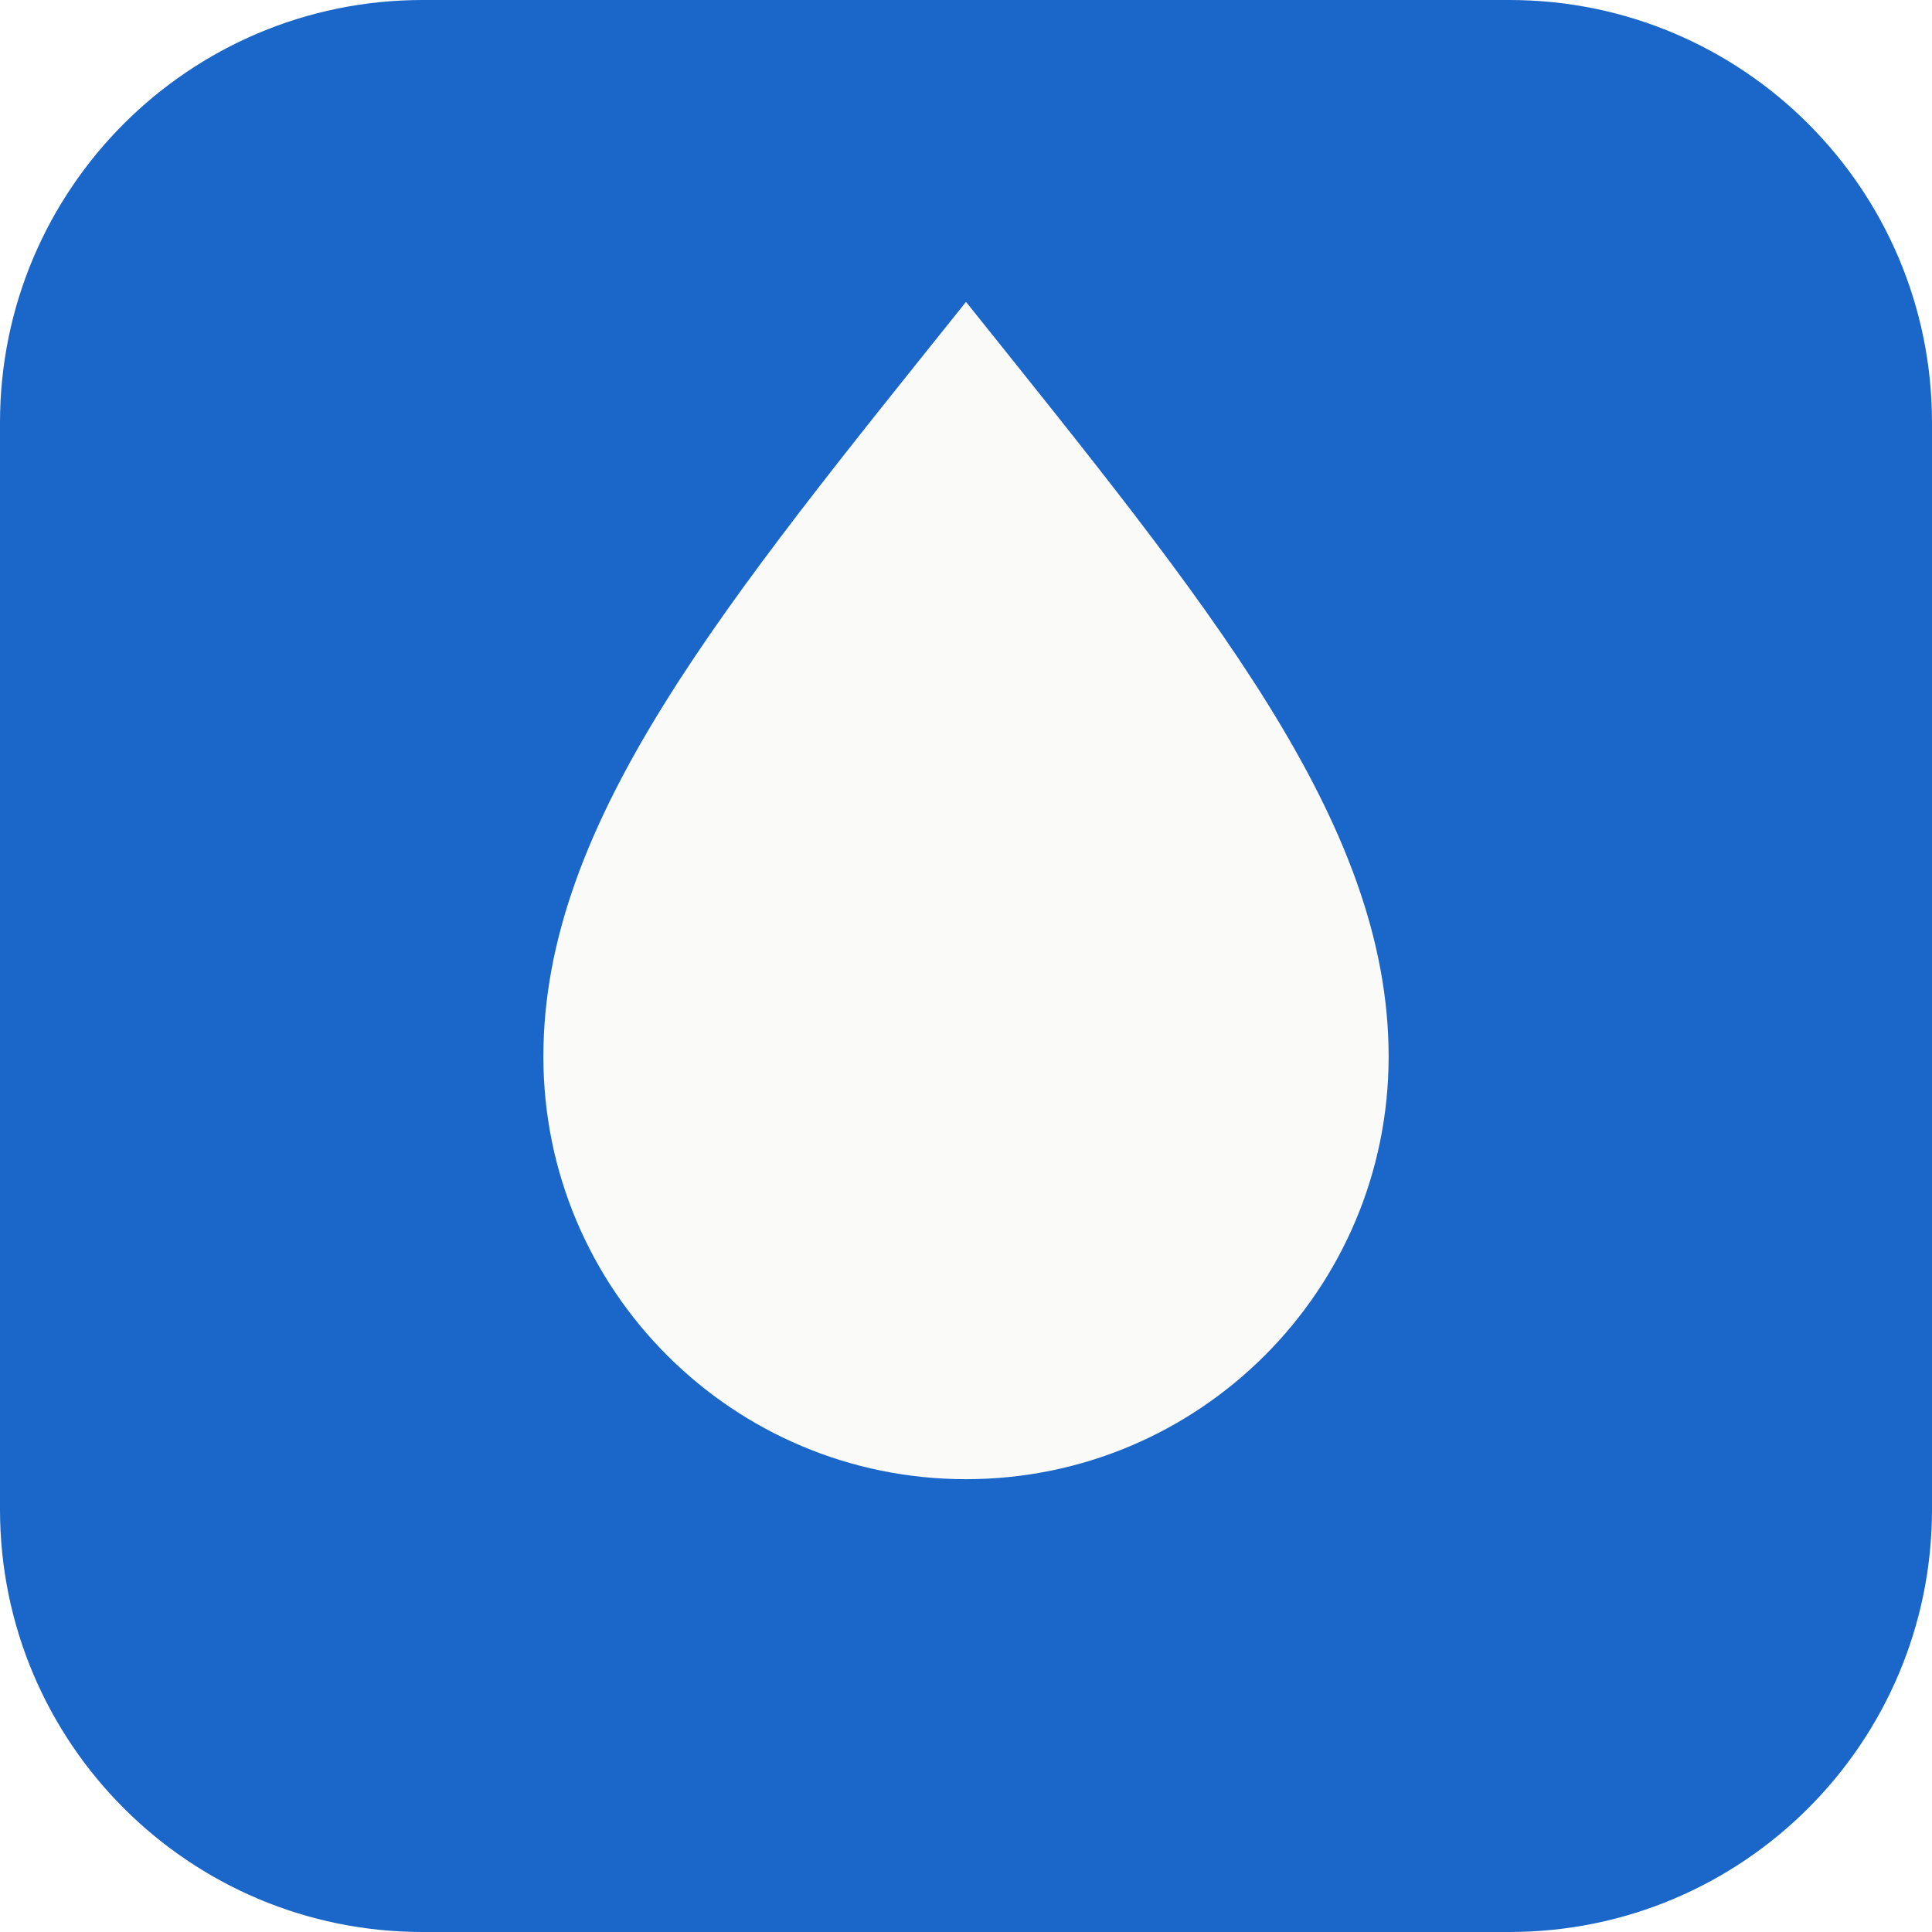
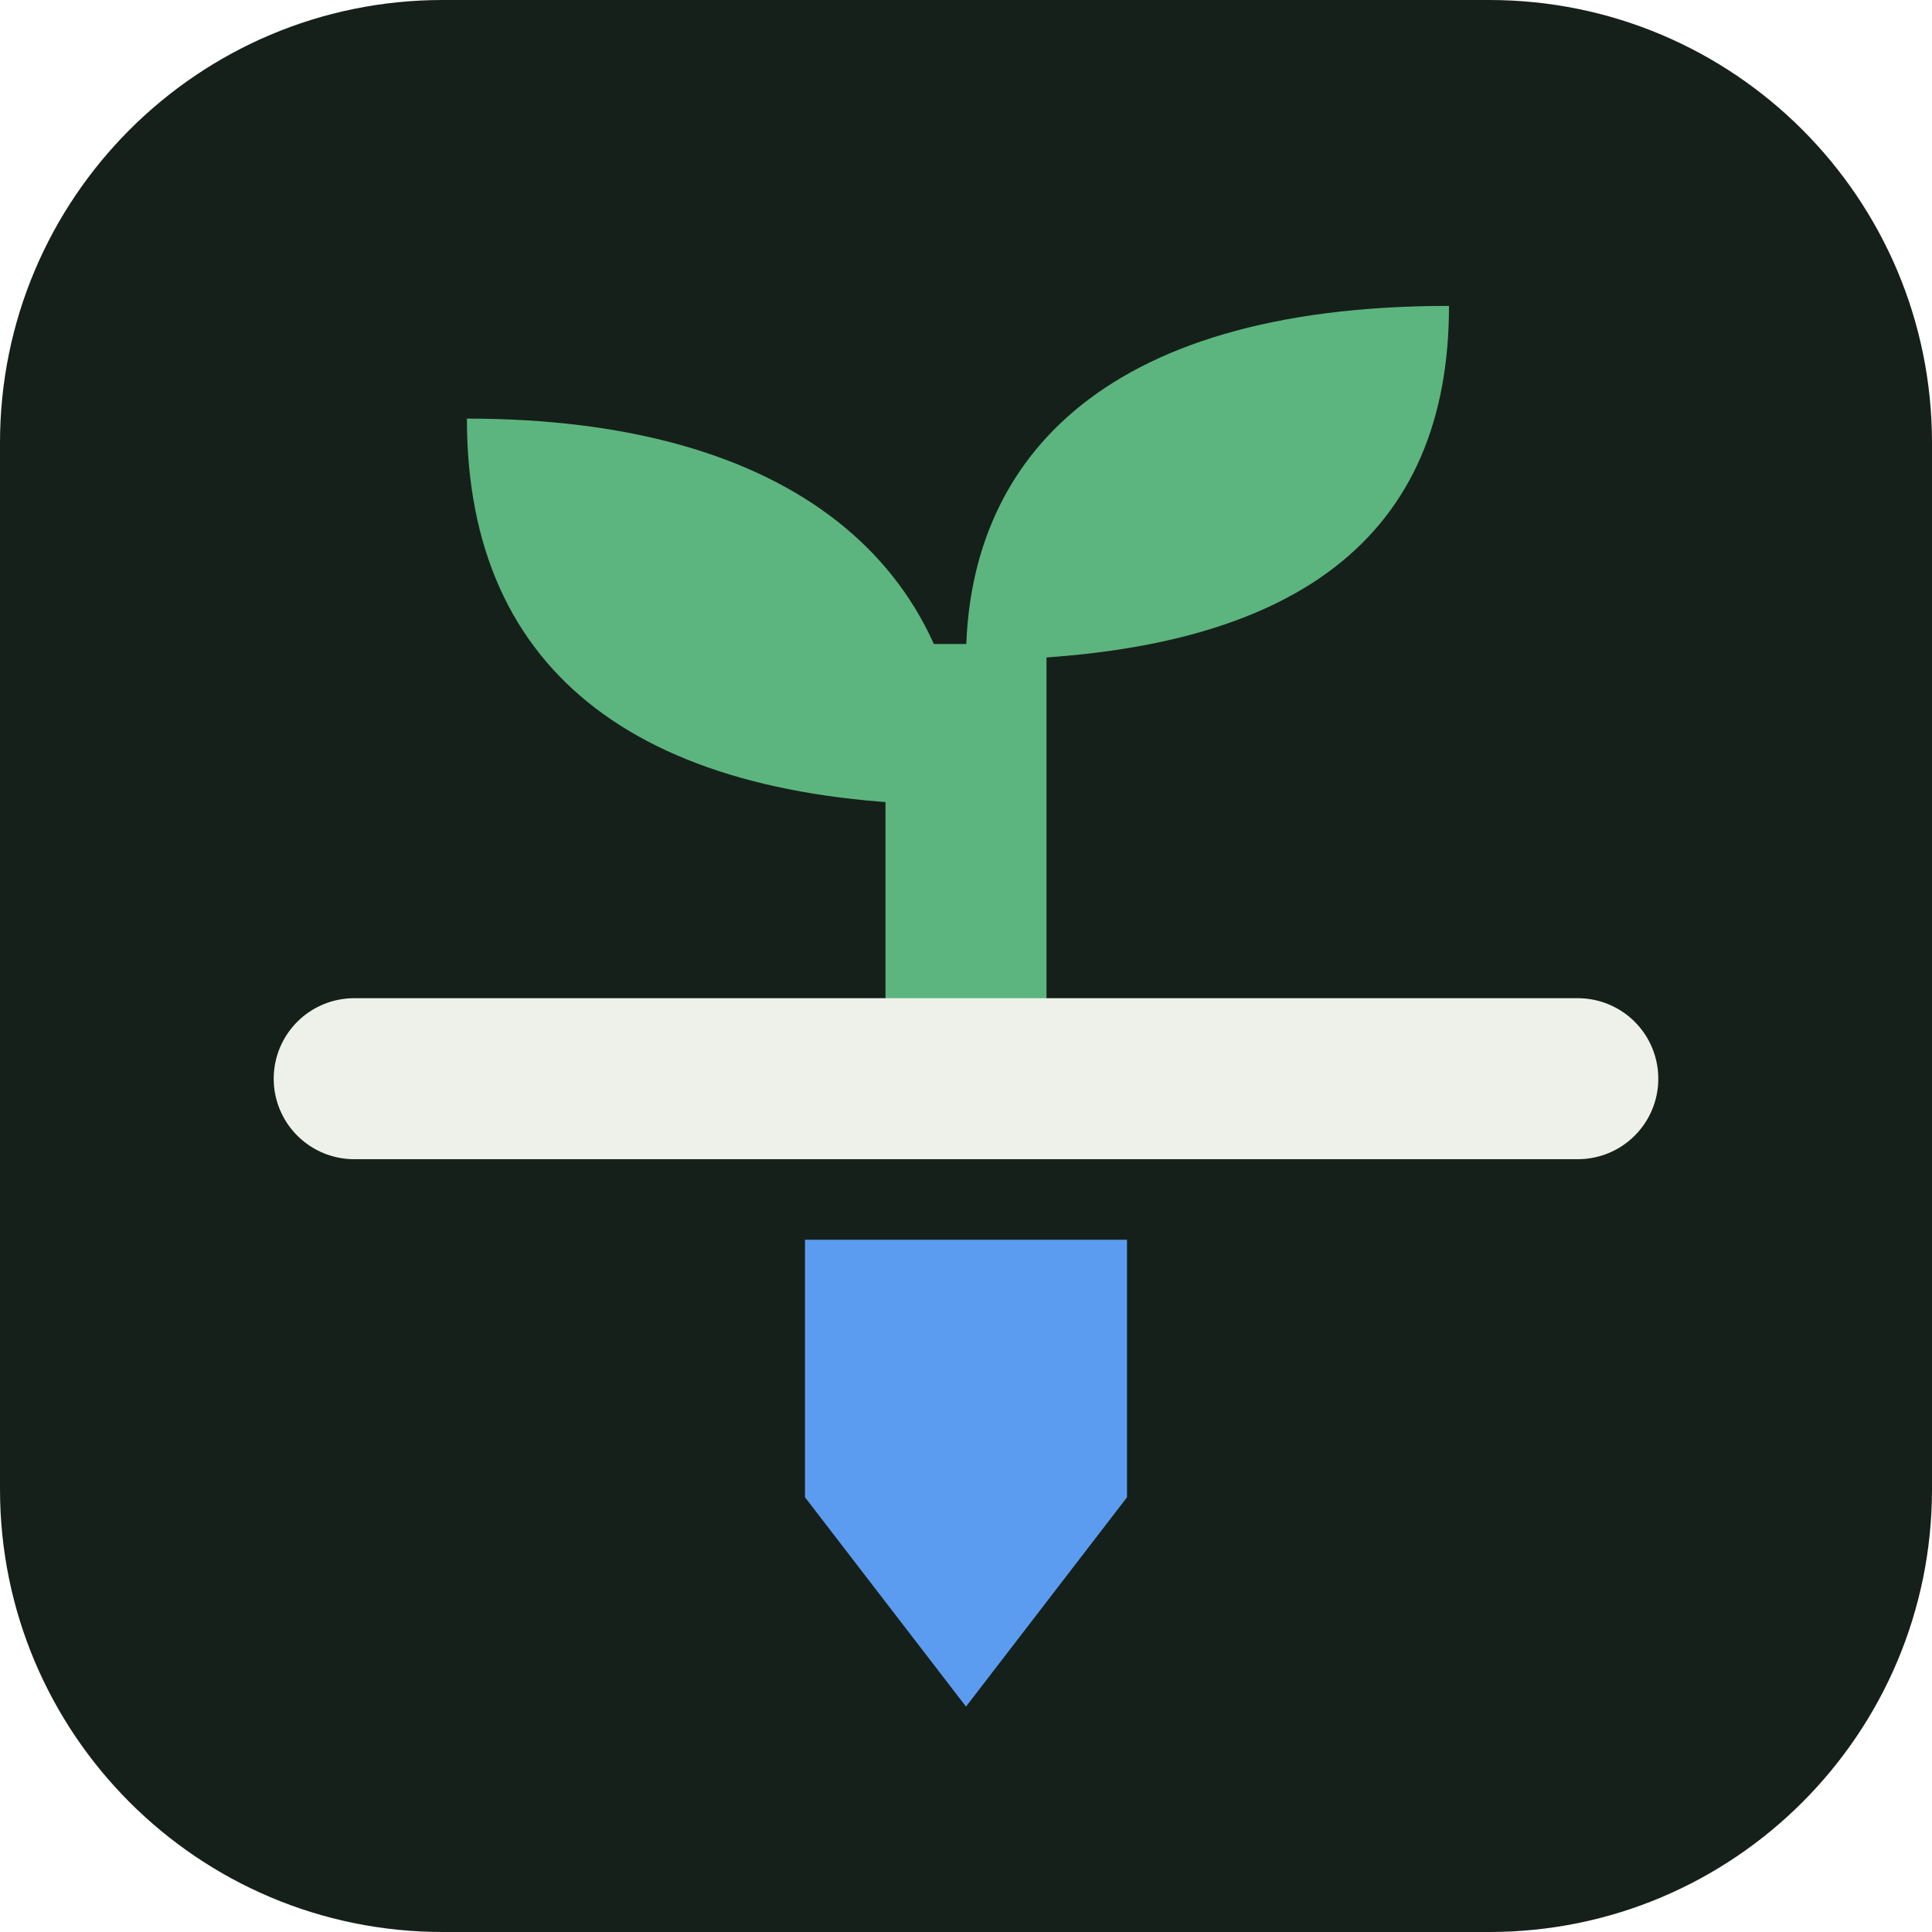
- <svg xmlns="http://www.w3.org/2000/svg" viewBox="0 0 32 32">
-   <rect width="32" height="32" rx="7" fill="#1b66c9" />
-   <path d="M16 5c4 5 7 8.600 7 12.500a7 7 0 1 1-14 0C9 13.600 12 10 16 5z" fill="#fafbf8" />
+ <svg xmlns="http://www.w3.org/2000/svg" viewBox="0 0 48 48" width="48" height="48" role="img" aria-label="FarmHand">
+   <rect width="48" height="48" rx="11" fill="#16201a" />
+   <g transform="translate(4.8 4.8) scale(.8)">
+     <path d="M24 19C24 11.5 18.5 7 8.5 7c0 8 5.5 12 15.5 12z" fill="#5cb57e" />
+     <path d="M24 14.5C24 8.5 28 3.5 39 3.5c0 7-4.5 11-15 11z" fill="#5cb57e" />
+     <path d="M24 14v13" stroke="#5cb57e" stroke-width="5" />
+     <path d="M5 27.5h38" stroke="#eef1ea" stroke-width="5" stroke-linecap="round" />
+     <path d="M19 32.5h10v8L24 47l-5-6.5z" fill="#5b9cf0" />
+   </g>
</svg>
